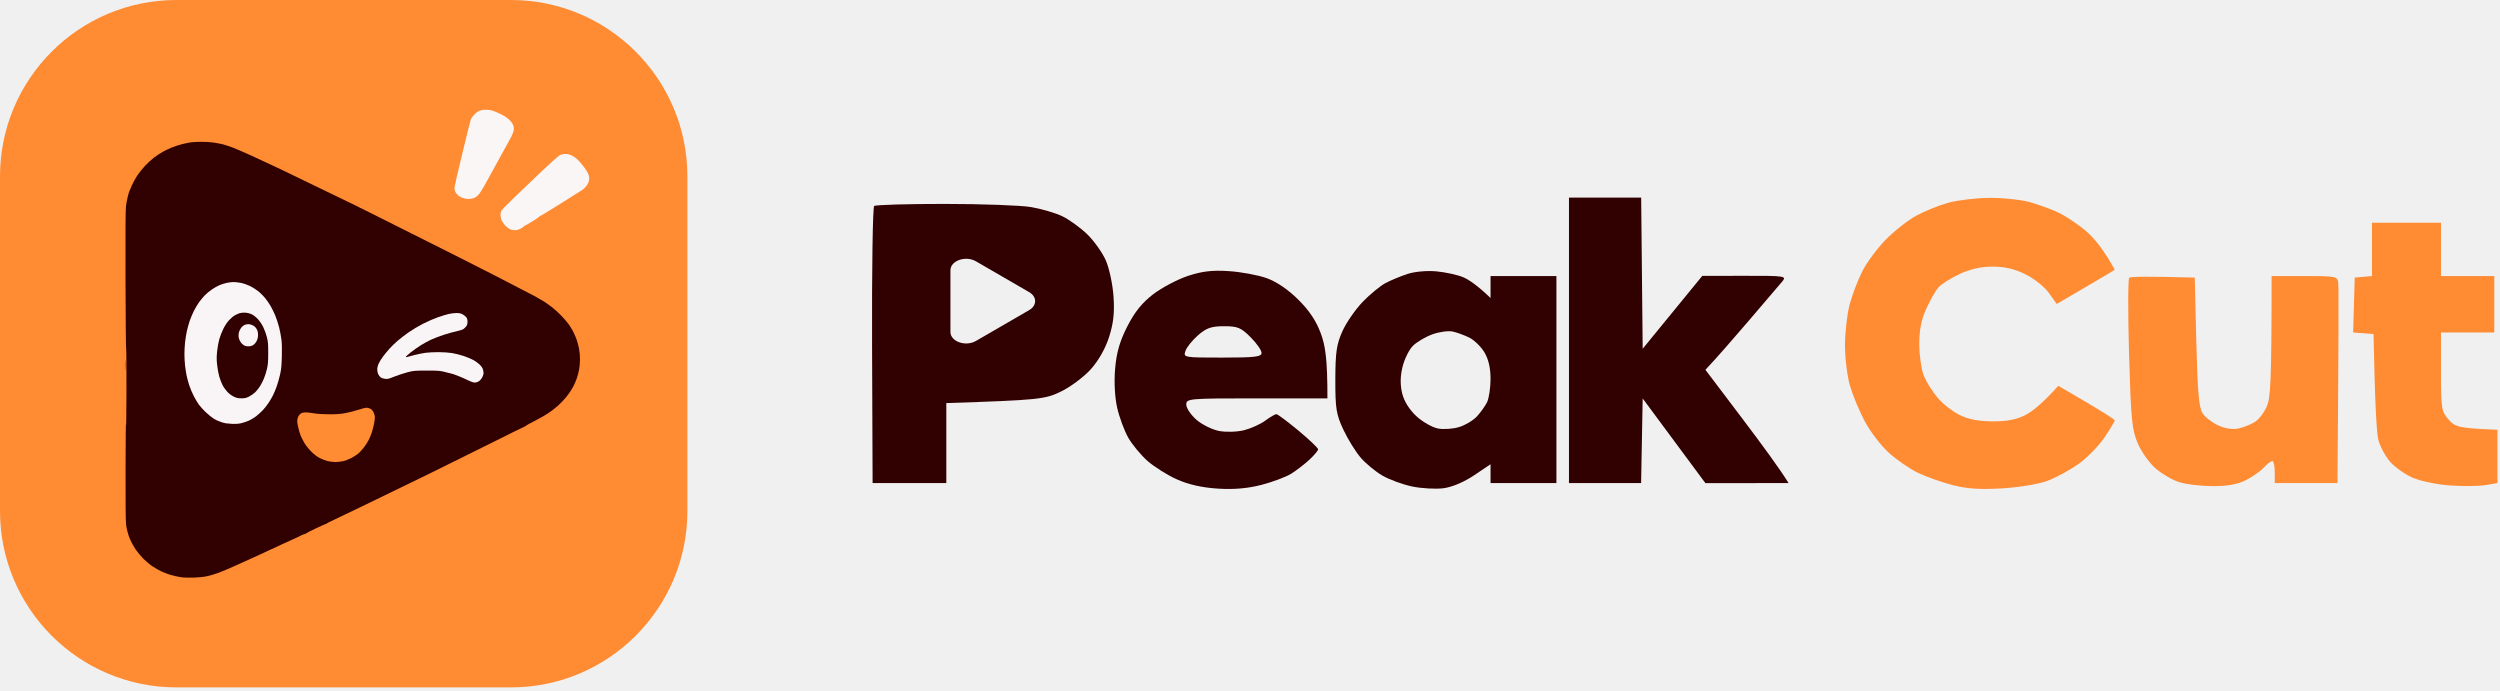
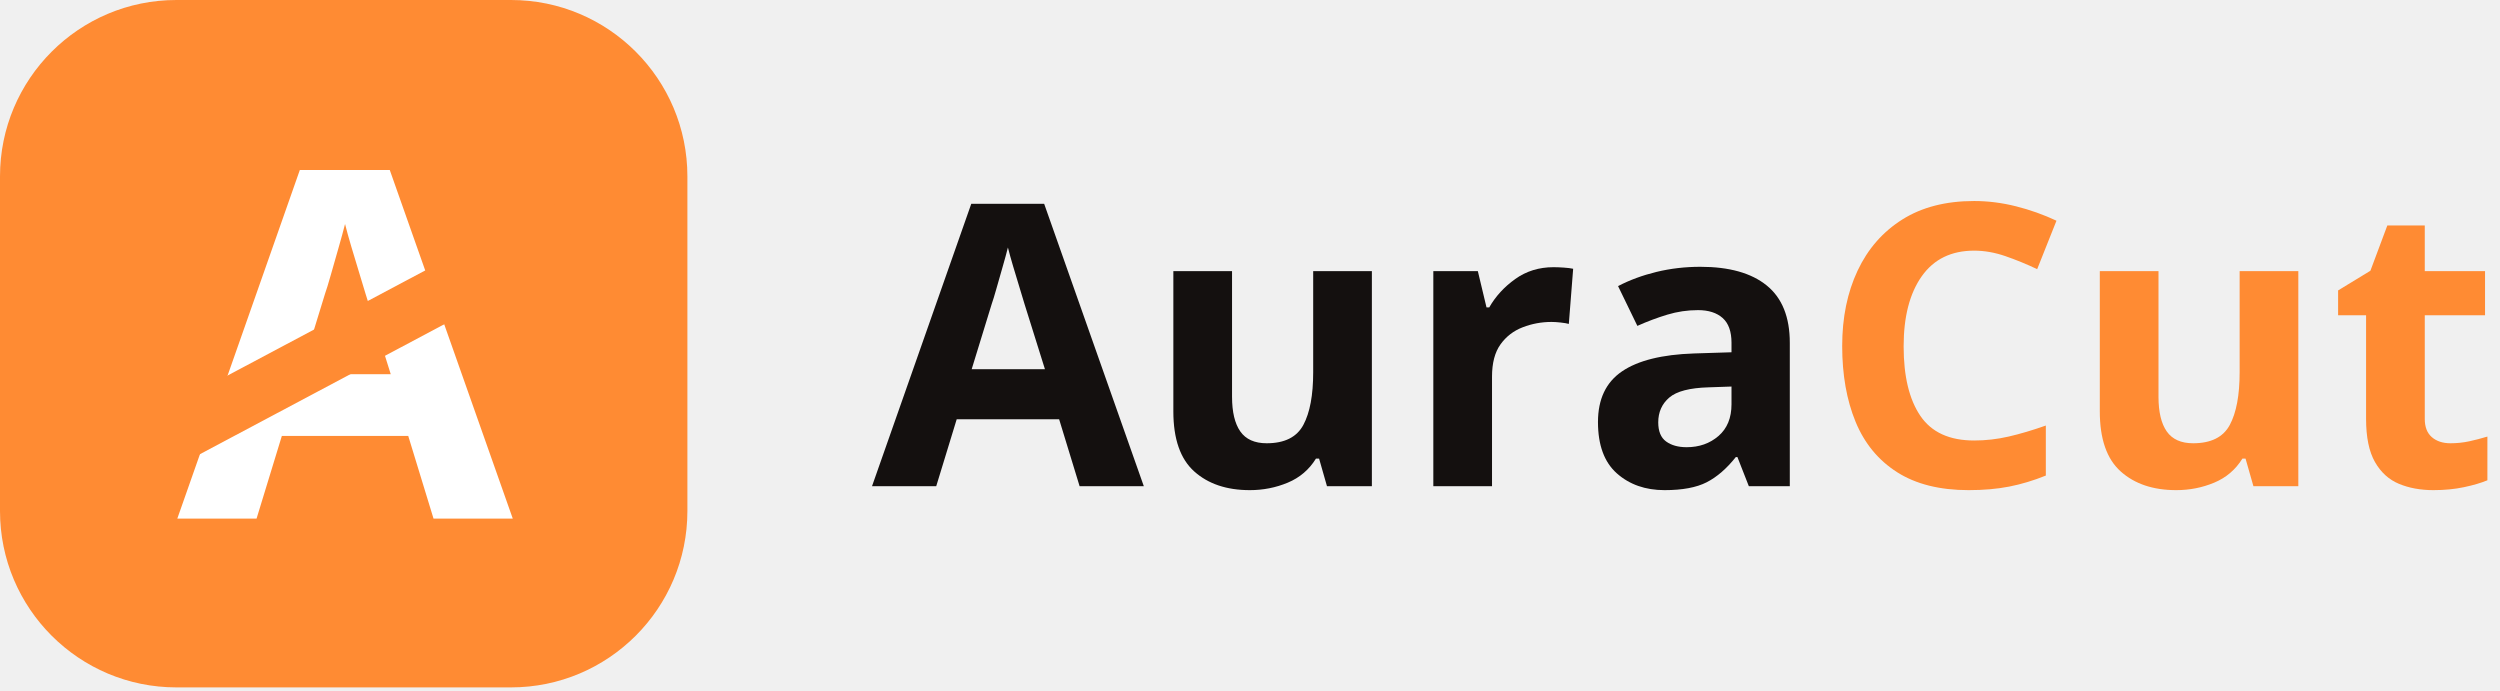
<svg xmlns="http://www.w3.org/2000/svg" width="797" height="220" viewBox="0 0 797 220" fill="none">
-   <path d="M378.686 87.97C383.186 86.48 386.436 86.09 391.686 86.43C395.536 86.67 400.936 87.67 403.686 88.63C406.886 89.76 410.536 92.211 413.806 95.44C417.346 98.93 419.596 102.28 421.056 106.25C422.526 110.22 423.186 114.32 423.186 127H400.686C378.857 127 378.186 127.06 378.186 129C378.186 130.1 379.646 132.27 381.436 133.83C383.226 135.38 386.486 136.99 388.686 137.4C390.906 137.82 394.466 137.7 396.686 137.13C398.886 136.57 401.926 135.18 403.436 134.05C404.945 132.921 406.525 132.021 406.936 132.04C407.347 132.061 410.507 134.421 413.966 137.29C417.416 140.16 420.226 142.84 420.216 143.25C420.196 143.66 418.946 145.15 417.436 146.55C415.926 147.95 413.336 149.95 411.686 150.99C410.035 152.03 405.755 153.64 402.186 154.57C397.716 155.72 393.345 156.099 388.186 155.77C383.206 155.449 378.836 154.46 375.186 152.82C372.156 151.47 367.946 148.81 365.806 146.93C363.676 145.04 360.916 141.7 359.666 139.5C358.426 137.3 356.847 133.03 356.157 130C355.397 126.66 355.136 121.75 355.506 117.5C355.936 112.39 356.996 108.75 359.396 104.04C361.726 99.46 364.146 96.46 367.686 93.769C370.436 91.68 375.386 89.07 378.686 87.97ZM390.226 104C386.206 104 384.636 104.54 381.976 106.84C380.166 108.41 378.346 110.66 377.936 111.84C377.196 113.98 377.317 114 389.686 114C400.125 114 402.186 113.75 402.186 112.5C402.186 111.68 400.616 109.43 398.686 107.5C395.626 104.44 394.566 104 390.226 104Z" fill-rule="evenodd" clip-rule="evenodd" fill="#310001" />
-   <path d="M448.686 87.34C450.996 86.58 454.906 86.23 457.936 86.51C460.826 86.78 464.646 87.62 466.436 88.37C468.226 89.12 470.926 90.92 475.186 95V88H496.186V154H475.186V148L469.936 151.53C466.736 153.68 462.926 155.29 460.186 155.65C457.716 155.97 453.216 155.72 450.186 155.09C447.156 154.45 442.886 152.889 440.686 151.6C438.486 150.32 435.377 147.749 433.777 145.89C432.177 144.02 429.697 140.03 428.277 137C425.997 132.16 425.686 130.24 425.706 121C425.726 112.24 426.106 109.67 428.006 105.5C429.256 102.75 432.177 98.55 434.487 96.17C436.796 93.79 440.036 91.13 441.686 90.25C443.336 89.38 446.486 88.07 448.686 87.34ZM463.186 105.71C461.816 105.39 458.885 105.78 456.686 106.57C454.486 107.36 451.676 109.02 450.436 110.25C449.196 111.49 447.706 114.53 447.117 117C446.377 120.07 446.356 122.77 447.036 125.5C447.656 127.98 449.397 130.74 451.617 132.75C453.576 134.54 456.646 136.27 458.436 136.61C460.226 136.95 463.266 136.739 465.186 136.14C467.116 135.55 469.646 134.04 470.816 132.78C471.976 131.53 473.446 129.49 474.066 128.25C474.676 127.01 475.186 123.64 475.186 120.75C475.179 117.25 474.512 114.417 473.186 112.25C472.086 110.46 469.946 108.39 468.436 107.64C466.926 106.89 464.566 106.02 463.186 105.71Z" fill-rule="evenodd" clip-rule="evenodd" fill="#310001" />
-   <path d="M523.686 111.18L542.686 87.95L556.186 87.93C569.055 87.91 569.616 87.99 568.206 89.71C567.386 90.69 562.476 96.45 557.286 102.5C552.107 108.55 546.916 114.49 543.686 117.89L555.266 133.2C561.636 141.61 567.596 149.74 570.186 154L543.686 154.03L523.686 127.03L523.186 154H500.186V63H523.206L523.686 111.18Z" fill="#310001" />
-   <path d="M301.106 65.01C312.975 65.01 325.385 65.46 328.686 66.01C331.986 66.57 336.486 67.89 338.686 68.95C340.886 70.02 344.457 72.6 346.617 74.69C348.776 76.79 351.437 80.53 352.527 83C353.617 85.47 354.727 90.65 354.987 94.5C355.347 99.67 354.976 103.05 353.576 107.43C352.386 111.16 350.196 115 347.686 117.78C345.486 120.21 341.216 123.39 338.186 124.85C333.166 127.269 331.345 127.54 301.686 128.5V154H278.186L278.016 110.17C277.926 86.067 278.226 66.041 278.686 65.67C279.148 65.3 289.238 65 301.106 65.01ZM311.121 83.299C307.84 81.398 303 83.103 303 86.161V105.839C303 108.896 307.84 110.602 311.121 108.701L328.106 98.862C330.631 97.399 330.631 94.601 328.106 93.138L311.121 83.299Z" fill-rule="evenodd" clip-rule="evenodd" fill="#310001" />
-   <path d="M634.186 63.08C638.306 63.05 643.936 63.61 646.686 64.33C649.436 65.05 653.706 66.59 656.186 67.76C658.666 68.93 662.706 71.65 665.186 73.81C667.666 75.97 670.696 79.6 674.186 86L671.936 87.37C670.695 88.131 666.534 90.581 655.686 96.91L653.186 93.39C651.806 91.46 648.436 88.77 645.686 87.43C642.196 85.71 639.026 84.98 635.186 85C631.536 85.01 628.006 85.811 624.686 87.37C621.936 88.66 618.927 90.571 617.996 91.611C617.066 92.651 615.296 95.75 614.066 98.5C612.446 102.09 611.837 105.33 611.867 110C611.897 113.57 612.587 118.07 613.407 120C614.217 121.93 616.187 125.02 617.786 126.89C619.376 128.75 622.486 131.18 624.686 132.28C627.436 133.66 630.716 134.3 635.186 134.33C639.826 134.35 642.826 133.77 645.686 132.31C647.886 131.18 651.146 128.62 656.186 123L665.157 128.25C670.086 131.14 674.146 133.72 674.176 134C674.206 134.28 672.756 136.7 670.956 139.39C669.156 142.08 665.436 145.9 662.686 147.87C659.936 149.84 655.436 152.28 652.686 153.3C649.836 154.35 643.605 155.38 638.186 155.7C631.146 156.11 627.066 155.84 622.436 154.63C618.996 153.73 614.066 151.99 611.476 150.75C608.886 149.51 604.726 146.66 602.226 144.401C599.726 142.151 596.267 137.65 594.536 134.401C592.797 131.161 590.657 126.03 589.777 123C588.887 119.97 588.176 114.13 588.186 110C588.196 105.88 588.876 100.03 589.686 97C590.496 93.97 592.307 89.25 593.697 86.5C595.077 83.75 598.406 79.25 601.086 76.5C603.756 73.75 608.136 70.29 610.816 68.81C613.496 67.33 618.166 65.44 621.186 64.62C624.206 63.8 630.056 63.11 634.186 63.08Z" fill="#FF8B33" />
-   <path d="M734.686 88C744.835 88 745.196 88.08 745.436 90.25C745.576 91.49 745.576 106.341 745.186 154H725.186V150.5C725.186 148.571 724.846 146.991 724.436 146.97C724.025 146.951 722.785 147.901 721.686 149.07C720.586 150.25 717.996 152.061 715.936 153.111C713.346 154.41 710.095 154.991 705.436 154.981C701.726 154.971 696.936 154.411 694.796 153.731C692.646 153.061 689.276 151.11 687.296 149.42C685.306 147.73 682.726 144.13 681.556 141.42C679.666 137.05 679.347 133.86 678.737 112.8C678.367 99.773 678.396 88.844 678.816 88.52C679.237 88.2 684.109 88.06 699.686 88.5L700.186 109C700.576 124.909 701.026 130.009 702.186 131.76C703.006 133 705.256 134.74 707.186 135.62C709.406 136.64 711.786 136.99 713.686 136.58C715.336 136.22 717.696 135.27 718.936 134.46C720.176 133.66 721.866 131.43 722.686 129.5C723.846 126.8 724.186 121.67 724.186 88H734.686Z" fill="#FF8B33" />
-   <path d="M778.186 88H795.186V106H778.186V118.5C778.186 130.3 778.326 131.15 780.606 133.75C782.726 136.16 783.837 136.53 796.186 137V154L792.436 154.64C790.376 154.99 785.305 155.05 781.186 154.77C777.026 154.49 771.686 153.39 769.186 152.31C766.706 151.23 763.446 148.92 761.936 147.17C760.426 145.43 758.756 142.31 758.226 140.25C757.696 138.19 757.136 129.75 756.686 106.5L750.186 106L750.686 88.5L756.186 88V71H778.186V88Z" fill="#FF8B33" />
  <path d="M162.894 0H56.248C25.183 0 0 25.183 0 56.248V162.894C0 193.959 25.183 219.142 56.248 219.142H162.894C193.959 219.142 219.142 193.959 219.142 162.894V56.248C219.142 25.183 193.959 0 162.894 0Z" fill="#FF8B33" />
-   <path d="M57.863 46.005C58.838 45.756 60.136 45.478 60.751 45.391C61.365 45.301 62.917 45.219 64.197 45.208C65.514 45.195 67.294 45.31 68.295 45.473C69.269 45.629 70.567 45.888 71.182 46.047C71.797 46.205 73.095 46.632 74.069 46.995C75.043 47.356 77.726 48.514 80.03 49.565C82.336 50.614 86.568 52.585 89.437 53.943C92.305 55.302 99.011 58.546 104.339 61.153C109.666 63.759 114.109 65.906 114.211 65.924C114.313 65.945 114.44 66.016 114.49 66.083C114.541 66.152 114.707 66.236 114.856 66.269C115.005 66.305 115.215 66.4 115.321 66.481C115.427 66.562 122.556 70.135 131.162 74.419C139.768 78.705 151.713 84.725 157.706 87.802C163.698 90.876 169.484 93.876 170.559 94.465C171.633 95.055 172.977 95.832 173.539 96.192C174.102 96.552 175.234 97.37 176.054 98.009C176.873 98.648 178.175 99.831 178.947 100.64C179.716 101.447 180.694 102.57 181.117 103.133C181.539 103.696 182.184 104.702 182.549 105.369C182.914 106.036 183.467 107.271 183.778 108.117C184.09 108.963 184.47 110.389 184.624 111.285C184.779 112.181 184.905 113.67 184.905 114.592C184.905 115.515 184.781 116.94 184.628 117.76C184.475 118.58 184.134 119.879 183.872 120.648C183.611 121.416 183.043 122.703 182.612 123.508C182.18 124.313 181.241 125.694 180.524 126.574C179.807 127.455 178.55 128.759 177.73 129.473C176.911 130.187 175.486 131.264 174.564 131.865C173.641 132.467 171.714 133.557 170.279 134.284C168.845 135.013 167.629 135.687 167.578 135.784C167.528 135.881 167.422 135.952 167.345 135.944C167.269 135.935 162.448 138.309 156.635 141.219C150.821 144.13 141.915 148.542 136.843 151.024C131.771 153.506 122.802 157.862 116.912 160.706C111.02 163.551 105.758 166.078 105.216 166.322C104.674 166.566 104.234 166.808 104.238 166.858C104.242 166.909 104.141 166.961 104.013 166.972C103.884 166.983 102.398 167.647 100.706 168.444C99.015 169.242 97.59 169.974 97.54 170.069C97.489 170.166 97.363 170.233 97.26 170.218C97.158 170.203 96.655 170.384 96.142 170.621C95.63 170.855 95.168 171.09 95.118 171.142C95.068 171.194 94.941 171.25 94.839 171.267C94.736 171.284 92.557 172.279 89.996 173.479C87.434 174.677 83.871 176.33 82.079 177.15C80.285 177.968 77.143 179.395 75.094 180.319C73.045 181.243 70.573 182.287 69.599 182.639C68.624 182.991 67.075 183.453 66.153 183.664C65.089 183.908 63.522 184.083 61.868 184.143C60.264 184.202 58.651 184.15 57.677 184.008C56.805 183.882 55.382 183.571 54.511 183.317C53.639 183.062 52.298 182.563 51.53 182.205C50.761 181.849 49.462 181.111 48.643 180.567C47.823 180.023 46.493 178.916 45.689 178.109C44.884 177.302 43.749 175.927 43.166 175.057C42.583 174.187 41.827 172.802 41.488 171.983C41.149 171.163 40.849 170.324 40.823 170.119C40.797 169.914 40.691 169.536 40.588 169.281C40.484 169.024 40.307 168.101 40.195 167.231C40.058 166.162 40.004 160.206 40.033 148.877C40.056 139.654 40.119 133.574 40.175 135.368C40.229 137.161 40.292 132.445 40.315 124.887C40.335 117.33 40.29 111.145 40.214 111.145C40.138 111.145 40.048 101.272 40.015 89.205C39.974 73.655 40.017 66.802 40.166 65.68C40.281 64.808 40.507 63.593 40.665 62.978C40.823 62.364 40.974 61.777 40.998 61.674C41.023 61.572 41.108 61.32 41.186 61.115C41.267 60.91 41.637 60.029 42.012 59.159C42.384 58.287 43.163 56.861 43.74 55.991C44.318 55.119 45.448 53.703 46.251 52.844C47.054 51.985 48.339 50.807 49.109 50.228C49.876 49.648 51.092 48.847 51.809 48.445C52.527 48.042 53.784 47.431 54.604 47.088C55.423 46.743 56.889 46.257 57.863 46.005ZM40.119 117.76C40.084 118.477 40.056 117.85 40.056 116.363C40.056 114.876 40.084 114.291 40.119 115.058C40.154 115.828 40.154 117.043 40.119 117.76Z" fill-rule="evenodd" clip-rule="evenodd" fill="#310001" />
-   <path d="M152.397 35.536C152.704 35.376 153.207 35.18 153.515 35.098C153.822 35.016 154.66 34.979 155.377 35.012C156.372 35.059 157.058 35.234 158.265 35.752C159.134 36.125 160.297 36.702 160.846 37.034C161.396 37.366 162.174 37.973 162.579 38.383C162.985 38.793 163.445 39.464 163.603 39.874C163.793 40.364 163.855 40.906 163.784 41.458C163.722 41.918 163.367 42.883 162.99 43.6C162.614 44.318 160.867 47.504 159.108 50.681C157.348 53.858 155.292 57.588 154.539 58.973C153.76 60.402 152.842 61.812 152.41 62.241C151.898 62.752 151.365 63.066 150.767 63.219C150.281 63.344 149.61 63.445 149.277 63.447C148.943 63.448 148.232 63.322 147.694 63.167C147.155 63.012 146.408 62.614 146.034 62.28C145.659 61.947 145.24 61.403 145.103 61.069C144.965 60.735 144.853 60.232 144.855 59.951C144.855 59.67 145.989 54.743 147.373 49.004C148.757 43.265 149.99 38.318 150.113 38.01C150.236 37.703 150.674 37.086 151.087 36.639C151.501 36.192 152.09 35.694 152.397 35.536Z" fill="#FBF7F8" fill-opacity="0.99" />
-   <path d="M172.887 54.428C175.551 51.898 178.065 49.662 178.475 49.462C178.935 49.237 179.613 49.095 180.245 49.093C181.005 49.092 181.558 49.231 182.387 49.636C183.138 50.001 183.896 50.599 184.697 51.456C185.351 52.157 186.295 53.358 186.794 54.128C187.399 55.06 187.739 55.805 187.815 56.364C187.876 56.826 187.835 57.495 187.724 57.855C187.614 58.214 187.278 58.842 186.98 59.252C186.681 59.662 186.112 60.221 185.716 60.493C185.319 60.765 182.165 62.755 178.708 64.918C175.251 67.08 172.337 68.848 172.235 68.848C172.133 68.848 172.028 68.921 172.002 69.01C171.976 69.1 170.929 69.812 169.674 70.594C168.418 71.377 167.308 72.016 167.206 72.016C167.103 72.016 167.021 72.079 167.025 72.156C167.029 72.232 166.589 72.54 166.047 72.84C165.334 73.233 164.808 73.384 164.132 73.385C163.551 73.387 162.921 73.246 162.456 73.005C162.046 72.793 161.381 72.254 160.977 71.805C160.574 71.358 160.094 70.656 159.911 70.246C159.727 69.836 159.576 69.081 159.574 68.569C159.57 67.989 159.699 67.427 159.911 67.078C160.097 66.771 162.005 64.835 164.147 62.774C166.291 60.715 170.223 56.958 172.887 54.428Z" fill="#FBF7F8" fill-opacity="0.99" />
-   <path d="M110.206 131.678C111.385 131.454 113.229 130.981 114.304 130.625C115.379 130.269 116.512 129.974 116.819 129.971C117.126 129.969 117.67 130.112 118.03 130.291C118.458 130.505 118.825 130.904 119.099 131.456C119.328 131.918 119.518 132.589 119.52 132.946C119.524 133.304 119.399 134.269 119.246 135.089C119.093 135.909 118.769 137.167 118.525 137.884C118.283 138.602 117.853 139.651 117.57 140.213C117.288 140.778 116.607 141.846 116.053 142.589C115.502 143.333 114.61 144.285 114.071 144.708C113.533 145.129 112.527 145.759 111.836 146.105C111.145 146.452 110.055 146.86 109.415 147.013C108.774 147.164 107.664 147.288 106.946 147.29C106.229 147.29 105.099 147.156 104.432 146.992C103.765 146.826 102.634 146.388 101.917 146.019C101.055 145.572 100.14 144.872 99.212 143.944C98.443 143.172 97.473 141.956 97.055 141.238C96.64 140.521 96.124 139.515 95.908 139.002C95.694 138.49 95.472 137.862 95.414 137.605C95.358 137.349 95.185 136.636 95.032 136.021C94.878 135.406 94.749 134.588 94.749 134.204C94.747 133.82 94.893 133.196 95.072 132.818C95.25 132.44 95.649 131.979 95.956 131.793C96.286 131.596 96.878 131.458 97.4 131.456C97.886 131.456 99.103 131.596 100.101 131.765C101.284 131.968 102.988 132.076 104.991 132.078C107.371 132.08 108.548 131.989 110.206 131.678Z" fill="#FF8B33" />
-   <path d="M70.064 90.871C70.679 90.623 71.685 90.311 72.3 90.177C72.914 90.043 73.857 89.926 74.395 89.918C74.933 89.911 76.023 90.032 76.817 90.189C77.621 90.349 78.92 90.8 79.751 91.208C80.57 91.612 81.787 92.389 82.451 92.937C83.117 93.483 84.089 94.47 84.61 95.132C85.134 95.791 85.899 96.919 86.315 97.636C86.73 98.353 87.384 99.695 87.766 100.617C88.148 101.54 88.694 103.217 88.977 104.344C89.262 105.471 89.597 107.232 89.724 108.257C89.874 109.481 89.917 111.365 89.848 113.754C89.765 116.674 89.653 117.79 89.28 119.437C89.027 120.564 88.55 122.241 88.222 123.164C87.892 124.086 87.373 125.344 87.064 125.959C86.754 126.573 86.123 127.664 85.659 128.381C85.195 129.098 84.348 130.177 83.774 130.779C83.2 131.381 82.228 132.258 81.613 132.728C80.999 133.198 79.972 133.816 79.331 134.103C78.691 134.388 77.601 134.755 76.91 134.916C76.079 135.109 75.116 135.182 74.069 135.13C73.197 135.085 72.275 135.005 72.02 134.953C71.763 134.899 71.303 134.793 70.996 134.714C70.688 134.636 70.269 134.481 70.064 134.373C69.859 134.263 69.565 134.152 69.412 134.124C69.26 134.094 68.68 133.796 68.129 133.462C67.578 133.127 66.456 132.223 65.638 131.455C64.823 130.686 63.794 129.555 63.357 128.94C62.919 128.325 62.179 127.067 61.714 126.145C61.248 125.223 60.618 123.713 60.317 122.791C60.015 121.869 59.633 120.443 59.469 119.623C59.305 118.803 59.087 117.378 58.985 116.456C58.882 115.533 58.797 113.92 58.797 112.869C58.795 111.818 58.884 110.141 58.994 109.142C59.102 108.143 59.363 106.528 59.573 105.555C59.782 104.581 60.205 103.071 60.508 102.201C60.814 101.331 61.399 99.947 61.807 99.127C62.215 98.307 62.938 97.092 63.411 96.425C63.886 95.758 64.696 94.767 65.214 94.223C65.73 93.677 66.78 92.801 67.55 92.275C68.317 91.75 69.45 91.118 70.064 90.871Z" fill="#FBF7F8" fill-opacity="0.99" />
-   <path d="M139.73 101.093C140.96 100.672 142.51 100.209 143.177 100.068C143.843 99.926 144.89 99.801 145.505 99.792C146.321 99.781 146.846 99.889 147.45 100.196C147.904 100.427 148.45 100.854 148.66 101.143C148.923 101.503 149.044 101.955 149.044 102.574C149.044 103.2 148.925 103.64 148.655 104.005C148.441 104.294 148.021 104.7 147.723 104.909C147.425 105.117 146.427 105.438 145.505 105.624C144.583 105.811 142.739 106.321 141.407 106.761C140.075 107.201 138.272 107.89 137.402 108.296C136.532 108.701 135.064 109.502 134.142 110.076C133.22 110.651 131.775 111.671 130.929 112.345C130.083 113.018 129.392 113.651 129.392 113.754C129.392 113.856 129.539 113.89 129.718 113.828C129.897 113.767 130.966 113.48 132.093 113.191C133.22 112.9 134.856 112.574 135.726 112.463C136.595 112.353 138.441 112.263 139.824 112.263C141.206 112.265 143.134 112.394 144.108 112.552C145.082 112.709 146.759 113.133 147.833 113.493C148.908 113.853 150.333 114.453 151 114.827C151.667 115.2 152.567 115.867 153.002 116.307C153.457 116.767 153.872 117.406 153.979 117.807C154.081 118.19 154.167 118.714 154.167 118.971C154.169 119.226 153.98 119.813 153.749 120.274C153.518 120.734 153.034 121.302 152.676 121.537C152.283 121.794 151.747 121.96 151.326 121.958C150.886 121.954 150.056 121.666 149.091 121.181C148.245 120.758 147.01 120.208 146.343 119.962C145.676 119.718 145.008 119.463 144.853 119.4C144.698 119.335 144.531 119.271 144.48 119.258C144.43 119.243 143.424 118.986 142.245 118.686C140.191 118.162 139.935 118.14 136.005 118.146C131.989 118.151 131.862 118.162 129.672 118.749C128.442 119.079 126.598 119.692 125.574 120.113C123.981 120.767 123.577 120.862 122.78 120.777C122.267 120.723 121.64 120.518 121.383 120.324C121.127 120.128 120.77 119.681 120.591 119.331C120.412 118.979 120.265 118.293 120.265 117.807C120.265 117.276 120.442 116.53 120.705 115.943C120.947 115.405 121.546 114.421 122.038 113.754C122.53 113.087 123.456 111.956 124.095 111.238C124.734 110.521 125.943 109.347 126.779 108.63C127.617 107.912 129.199 106.696 130.294 105.928C131.389 105.158 133.457 103.929 134.889 103.194C136.324 102.46 138.501 101.514 139.73 101.093Z" fill="#FBF7F8" fill-opacity="0.99" />
-   <path d="M76.398 99.835C76.828 99.697 77.616 99.632 78.26 99.68C78.916 99.73 79.763 99.954 80.309 100.221C80.831 100.476 81.682 101.156 82.241 101.766C82.824 102.401 83.539 103.474 83.956 104.344C84.35 105.164 84.861 106.589 85.092 107.512C85.45 108.945 85.512 109.677 85.508 112.543C85.507 115.271 85.433 116.21 85.117 117.573C84.905 118.496 84.471 119.88 84.156 120.648C83.839 121.417 83.26 122.549 82.867 123.164C82.474 123.778 81.781 124.642 81.325 125.083C80.868 125.523 79.992 126.132 79.378 126.438C78.456 126.894 78.033 126.991 76.957 126.987C75.913 126.984 75.429 126.877 74.535 126.45C73.855 126.126 73.046 125.526 72.469 124.913C71.945 124.361 71.254 123.385 70.932 122.744C70.608 122.103 70.143 120.889 69.899 120.043C69.653 119.197 69.349 117.542 69.221 116.363C69.036 114.66 69.036 113.761 69.219 111.983C69.345 110.754 69.651 109.034 69.899 108.164C70.146 107.294 70.716 105.825 71.163 104.903C71.657 103.888 72.374 102.794 72.977 102.13C73.527 101.529 74.352 100.821 74.814 100.556C75.276 100.291 75.988 99.967 76.398 99.835ZM79.192 103.329C78.885 103.332 78.35 103.442 78.005 103.577C77.66 103.711 77.135 104.147 76.839 104.547C76.543 104.948 76.222 105.652 76.127 106.114C76.031 106.576 76.016 107.247 76.092 107.605C76.169 107.963 76.4 108.551 76.604 108.909C76.809 109.267 77.266 109.753 77.62 109.986C78.076 110.288 78.529 110.409 79.192 110.406C79.853 110.404 80.313 110.275 80.775 109.966C81.144 109.72 81.61 109.153 81.846 108.661C82.135 108.063 82.263 107.456 82.262 106.72C82.258 105.922 82.139 105.445 81.796 104.856C81.483 104.321 81.077 103.945 80.542 103.694C80.107 103.491 79.499 103.327 79.192 103.329Z" fill-rule="evenodd" clip-rule="evenodd" fill="#310001" />
+   <path d="M138.21 165.335 130.15 138.985H89.85L81.79 165.335H56.525L95.585 54.2H124.26L163.475 165.335ZM116.51 93.57Q115.735 90.935 114.495 86.905Q113.255 82.875 112.015 78.69Q110.775 74.505 110.0 71.405Q109.225 74.505 107.907 79.078Q106.59 83.65 105.428 87.758Q104.265 91.865 103.645 93.57L95.74 119.3H124.57Z" fill-rule="evenodd" clip-rule="evenodd" fill="#FFFFFF" />
+   <rect x="30" y="101" width="160" height="18" fill="#FF8B33" transform="rotate(-28 110 110)" />
+   <path d="M344.178 155.0 337.648 133.652H304.999L298.469 155.0H278.0L309.645 64.963H332.876L364.647 155.0ZM326.597 96.859Q325.97 94.724 324.965 91.459Q323.96 88.194 322.956 84.804Q321.951 81.413 321.323 78.902Q320.695 81.413 319.628 85.118Q318.561 88.822 317.619 92.15Q316.677 95.478 316.175 96.859L309.77 117.704H333.127Z" fill-rule="evenodd" clip-rule="evenodd" fill="#14100F" />
+   <path d="M437.354 86.436V155.0H423.039L420.527 146.21H419.523Q416.258 151.484 410.544 153.87Q404.83 156.256 398.426 156.256Q387.376 156.256 380.72 150.291Q374.065 144.326 374.065 131.141V86.436H392.775V126.495Q392.775 133.778 395.412 137.545Q398.049 141.312 403.826 141.312Q412.365 141.312 415.504 135.473Q418.644 129.634 418.644 118.709V86.436Z" fill-rule="evenodd" clip-rule="evenodd" fill="#14100F" />
+   <path d="M495.244 85.18Q496.625 85.18 498.509 85.306Q500.393 85.432 501.523 85.683L500.142 103.263Q499.263 103.012 497.567 102.824Q495.872 102.635 494.616 102.635Q489.844 102.635 485.449 104.331Q481.054 106.026 478.354 109.793Q475.654 113.56 475.654 120.09V155.0H456.944V86.436H471.134L473.896 97.989H474.775Q477.789 92.715 483.063 88.948Q488.338 85.18 495.244 85.18Z" fill-rule="evenodd" clip-rule="evenodd" fill="#14100F" />
+   <path d="M542.083 85.055Q555.897 85.055 563.243 91.02Q570.589 96.985 570.589 109.291V155.0H557.529L553.887 145.707H553.385Q548.99 151.233 544.093 153.744Q539.195 156.256 530.656 156.256Q521.489 156.256 515.462 150.919Q509.434 145.582 509.434 134.531Q509.434 123.606 517.094 118.395Q524.754 113.184 540.074 112.681L552.004 112.305V109.291Q552.004 103.891 549.178 101.38Q546.353 98.868 541.33 98.868Q536.307 98.868 531.535 100.312Q526.763 101.756 521.992 103.891L515.838 91.208Q521.364 88.32 528.082 86.687Q534.8 85.055 542.083 85.055ZM544.721 123.481Q535.679 123.732 532.163 126.746Q528.647 129.759 528.647 134.657Q528.647 138.926 531.158 140.747Q533.67 142.568 537.688 142.568Q543.716 142.568 547.86 138.989Q552.004 135.41 552.004 128.88V123.23Z" fill-rule="evenodd" clip-rule="evenodd" fill="#14100F" />
+   <path d="M629.358 79.906Q618.433 79.906 612.656 88.069Q606.88 96.231 606.88 110.421Q606.88 124.737 612.217 132.585Q617.554 140.433 629.358 140.433Q634.883 140.433 640.346 139.178Q645.808 137.922 652.212 135.662V151.609Q646.31 153.995 640.534 155.126Q634.758 156.256 627.6 156.256Q613.787 156.256 604.808 150.542Q595.829 144.828 591.56 134.469Q587.29 124.109 587.29 110.295Q587.29 96.733 592.188 86.311Q597.085 75.888 606.44 69.986Q615.796 64.084 629.358 64.084Q636.013 64.084 642.732 65.779Q649.45 67.474 655.603 70.363L649.45 85.808Q644.427 83.422 639.341 81.664Q634.255 79.906 629.358 79.906Z" fill-rule="evenodd" clip-rule="evenodd" fill="#FF8B33" />
+   <path d="M732.706 86.436V155.0H718.39L715.879 146.21H714.874Q711.609 151.484 705.896 153.87Q700.182 156.256 693.778 156.256Q682.727 156.256 676.072 150.291Q669.416 144.326 669.416 131.141V86.436H688.127V126.495Q688.127 133.778 690.764 137.545Q693.401 141.312 699.177 141.312Q707.716 141.312 710.856 135.473Q713.995 129.634 713.995 118.709V86.436Z" fill-rule="evenodd" clip-rule="evenodd" fill="#FF8B33" />
+   <path d="M781.178 141.312Q784.317 141.312 787.205 140.684Q790.093 140.057 792.982 139.178V153.116Q789.968 154.372 785.51 155.314Q781.052 156.256 775.778 156.256Q769.625 156.256 764.79 154.247Q759.955 152.237 757.13 147.277Q754.305 142.317 754.305 133.527V100.501H745.389V92.589L755.686 86.311L761.086 71.87H773.015V86.436H792.228V100.501H773.015V133.527Q773.015 137.42 775.276 139.366Q777.536 141.312 781.178 141.312Z" fill-rule="evenodd" clip-rule="evenodd" fill="#FF8B33" />
</svg>
